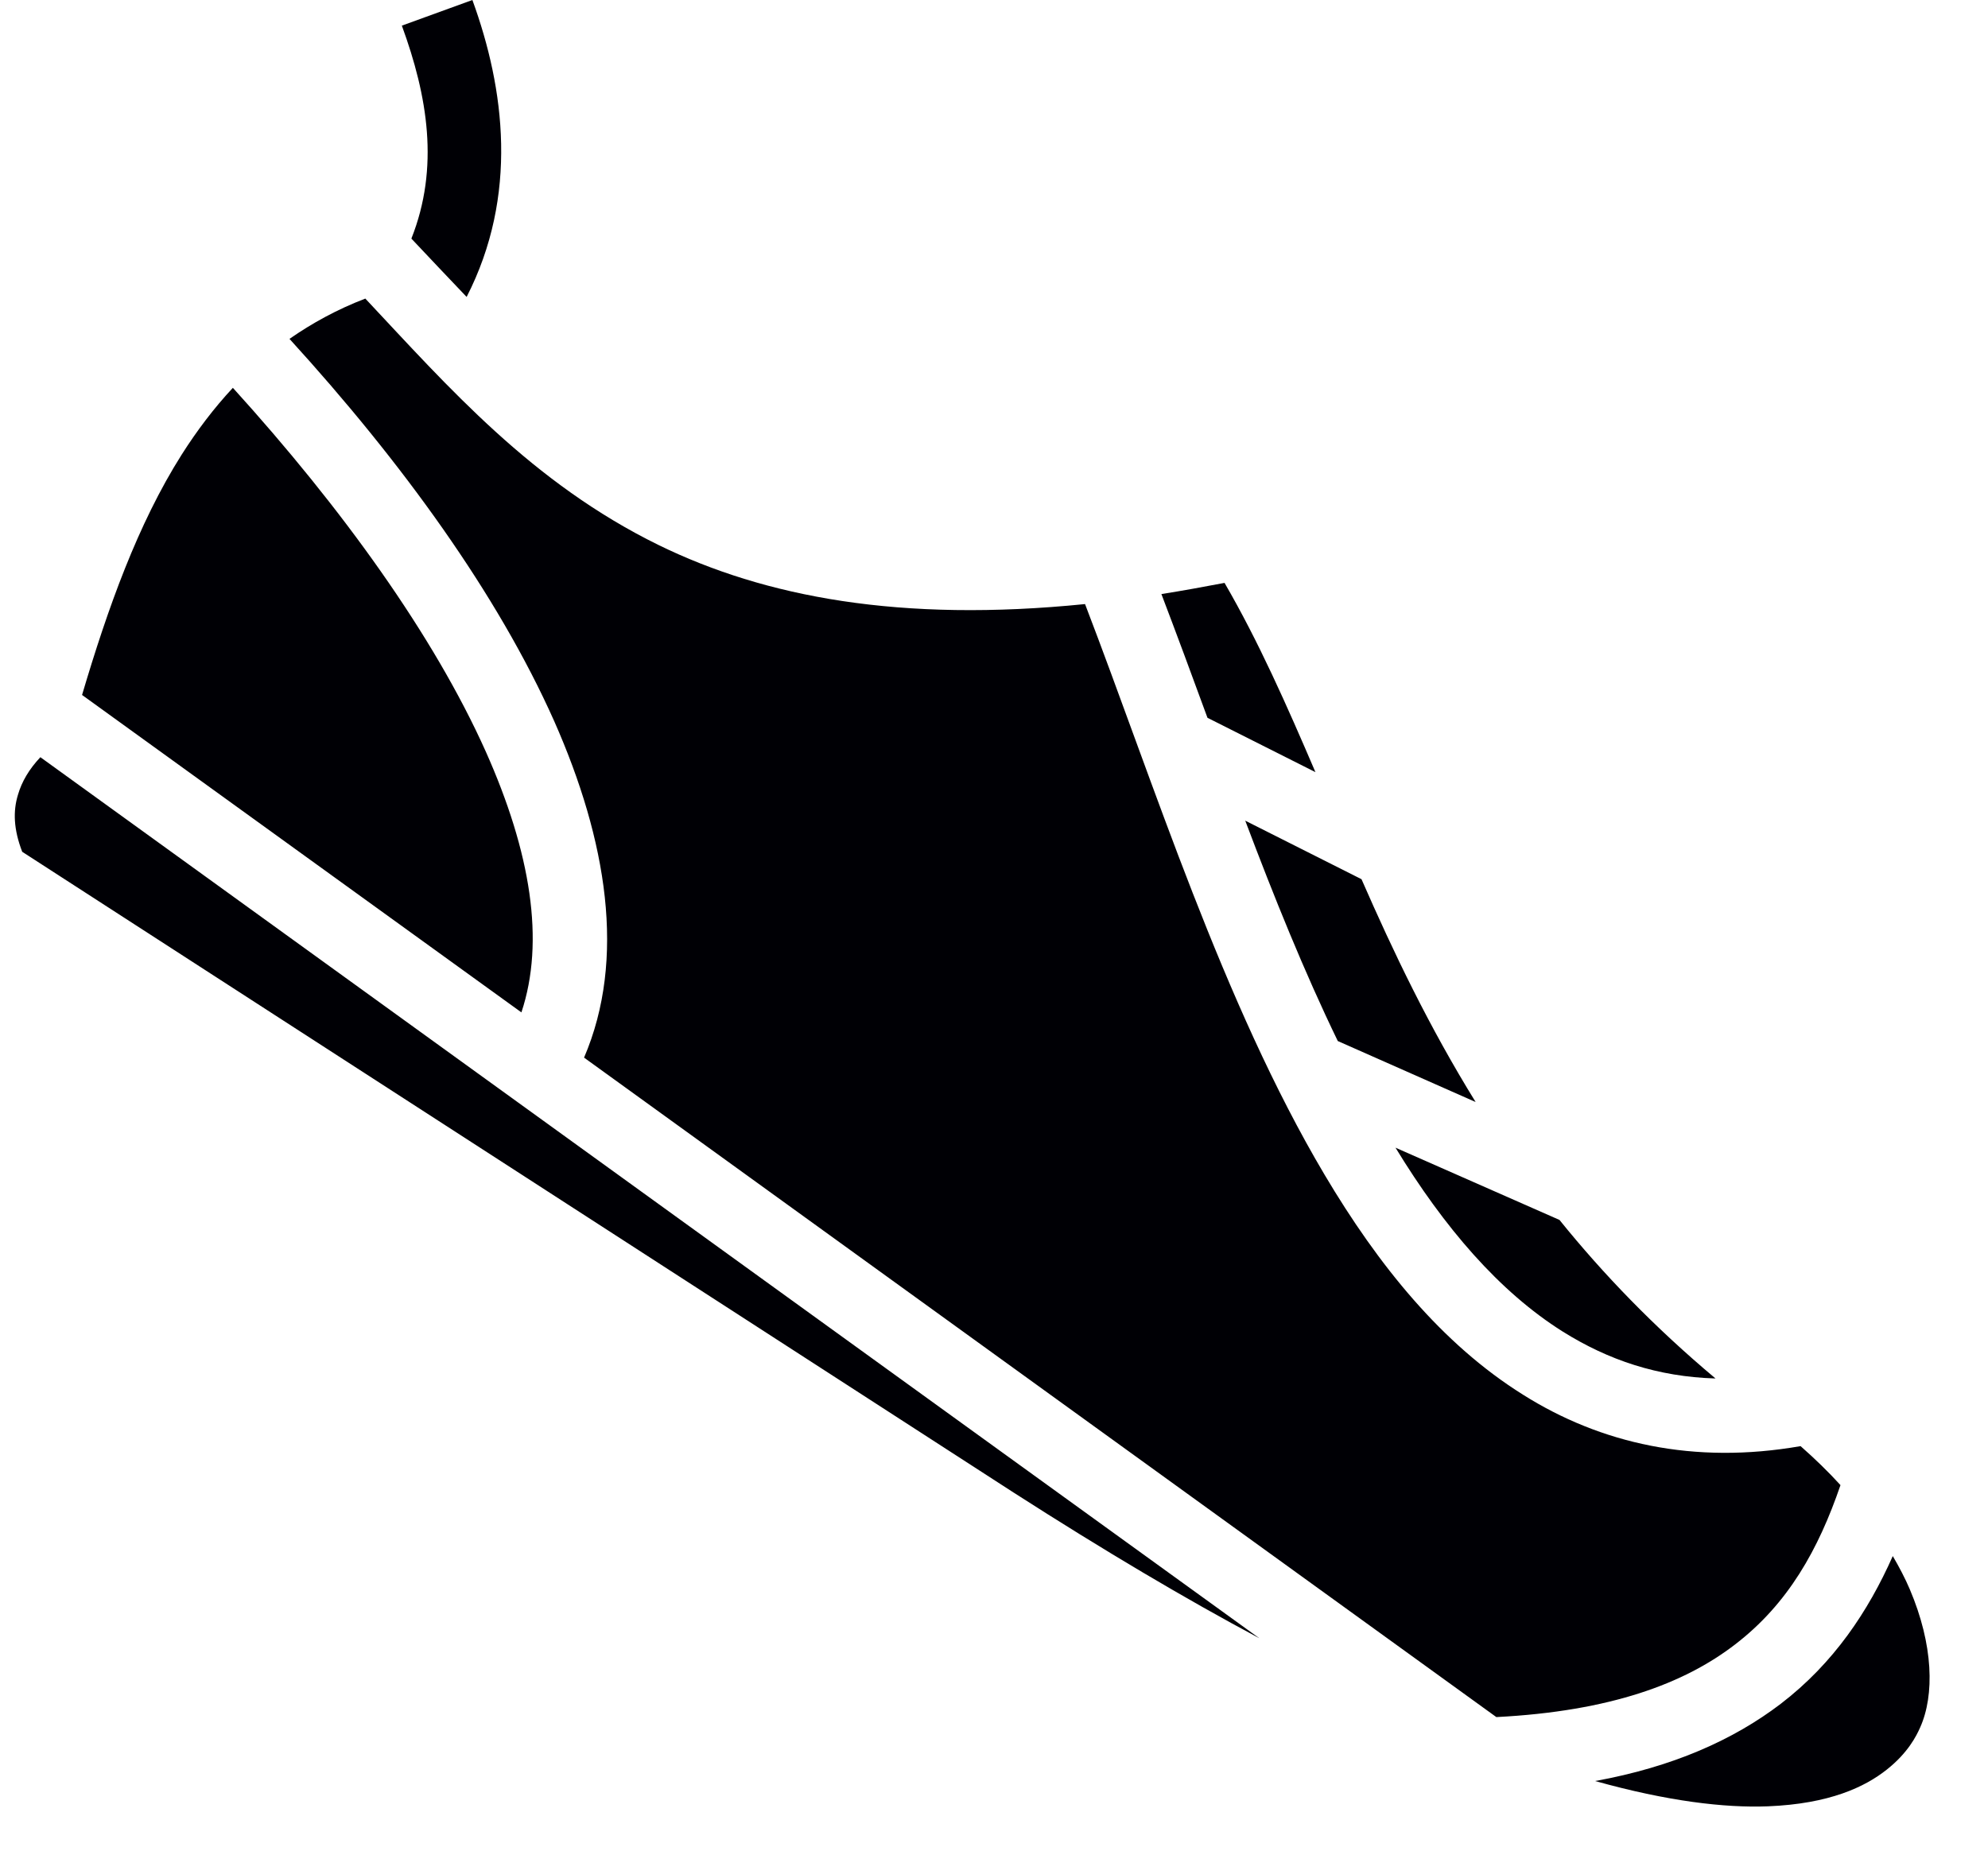
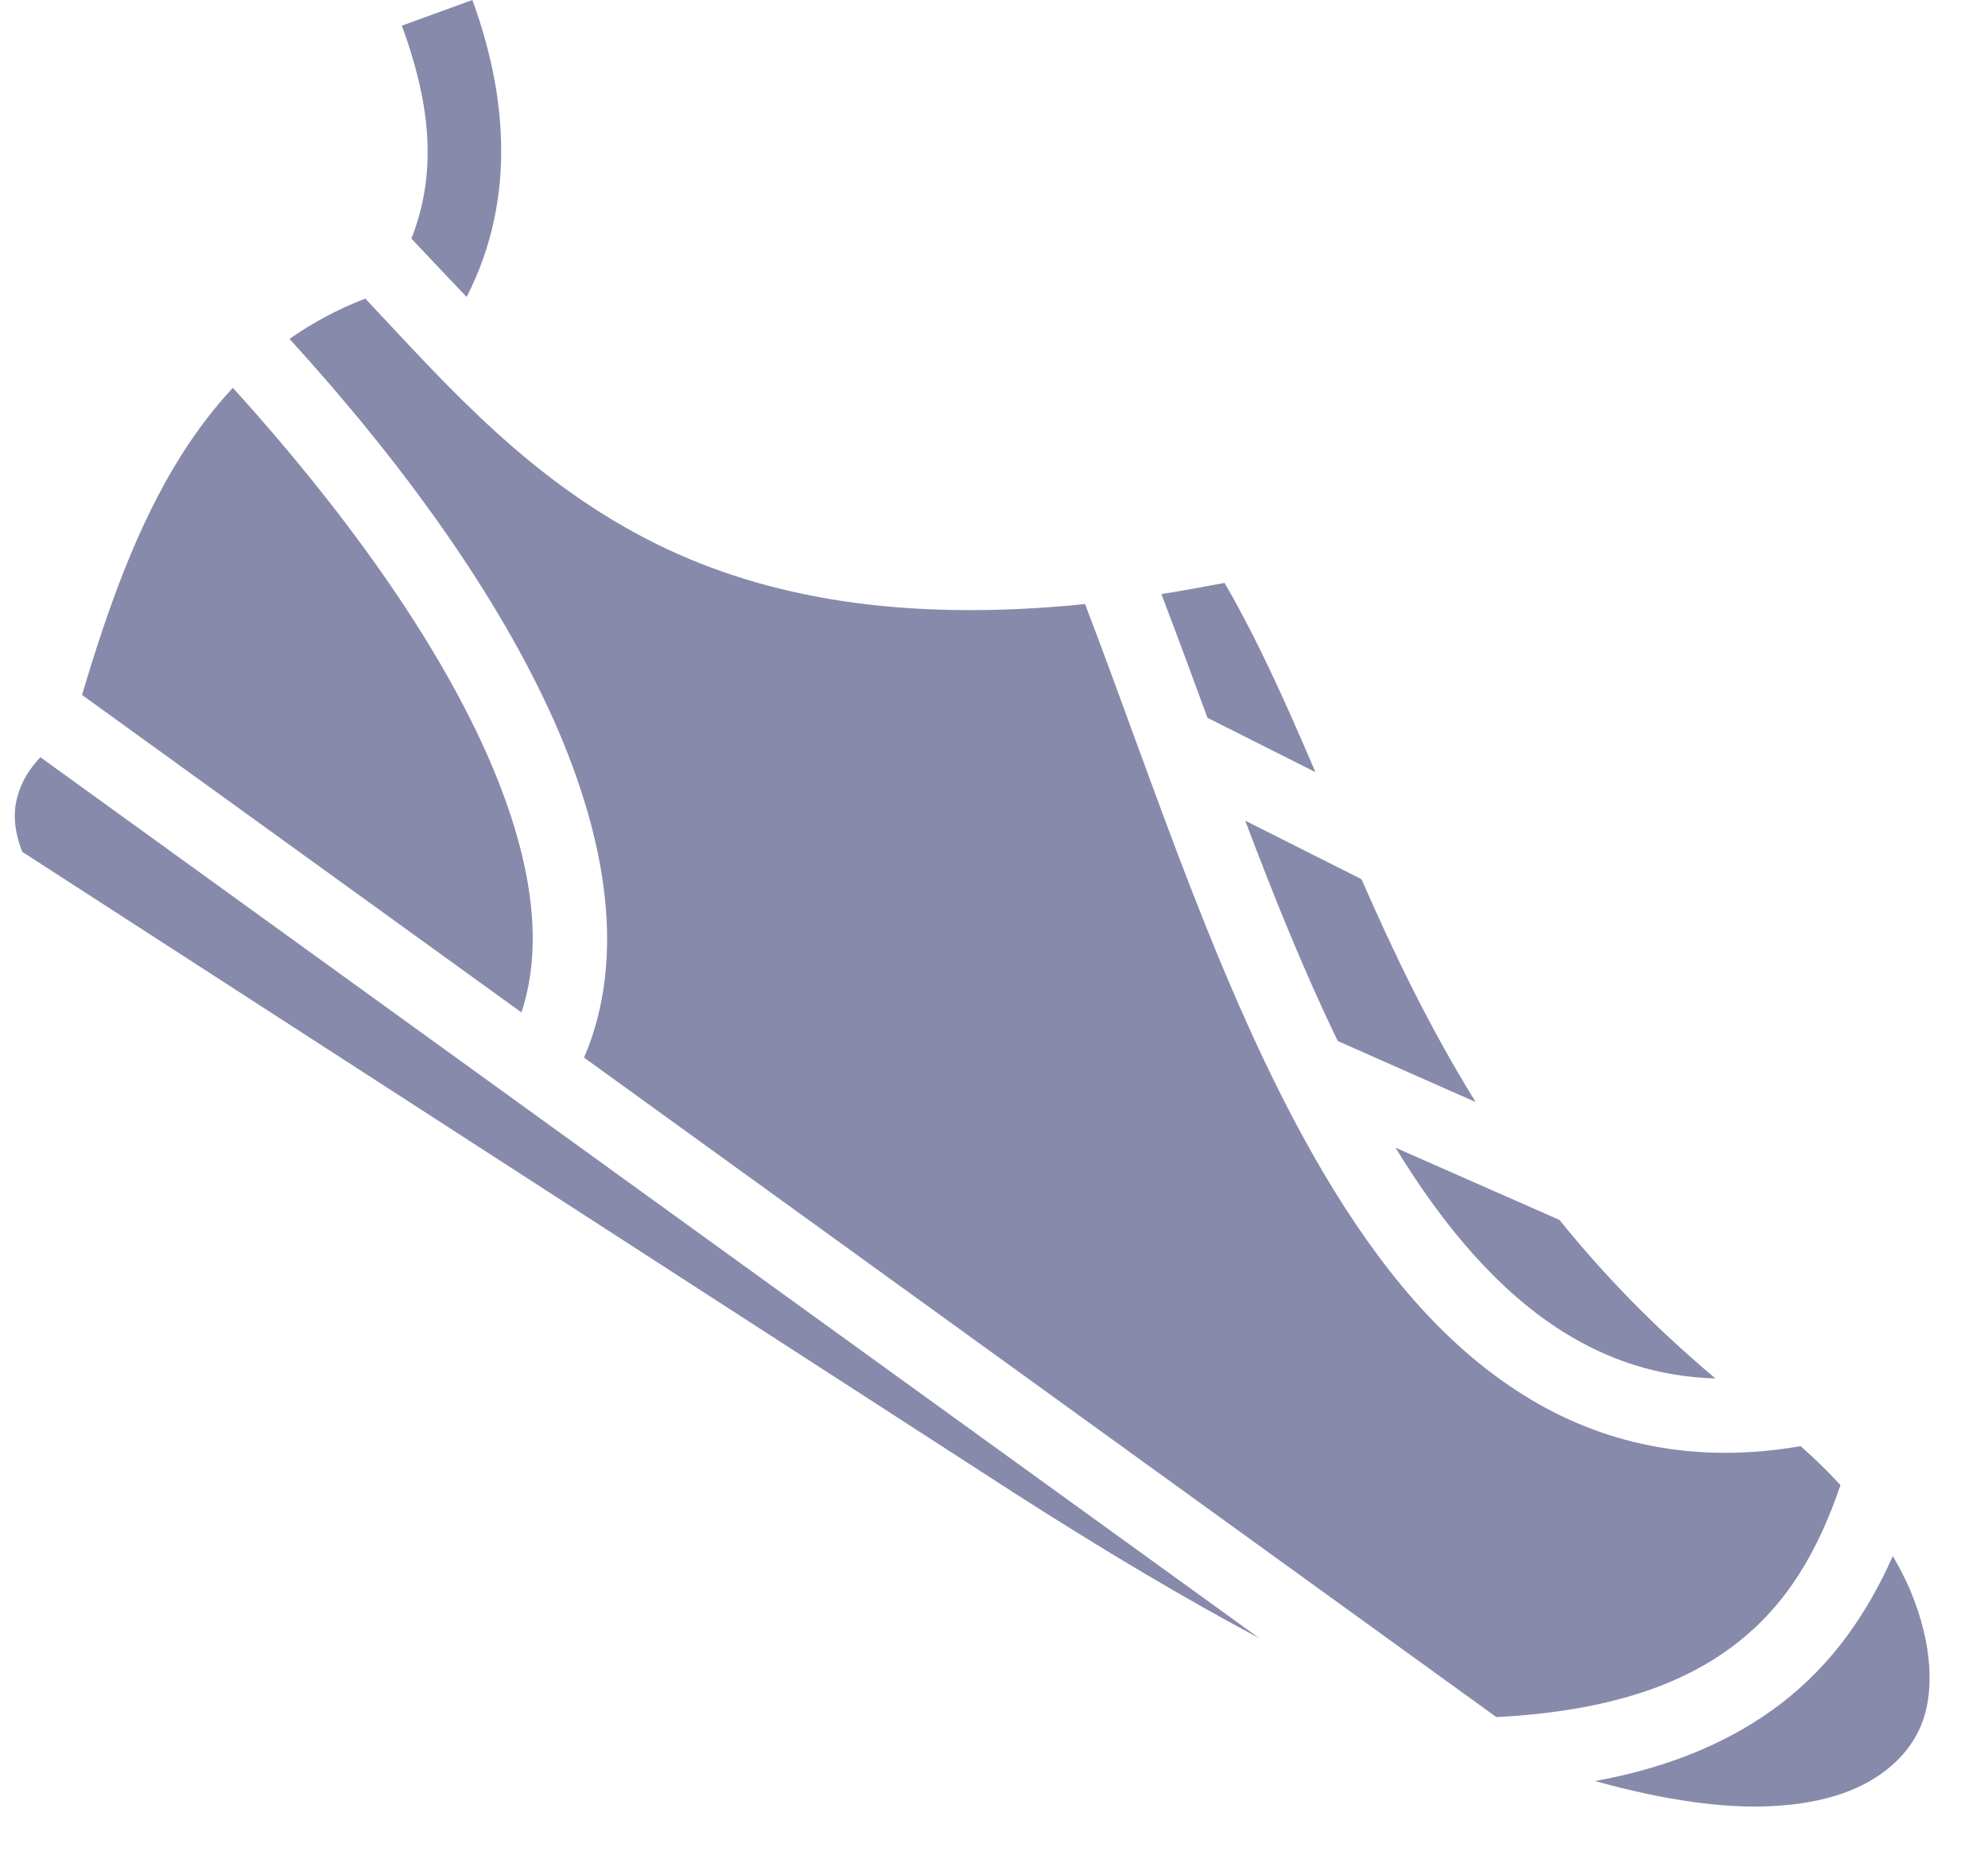
<svg xmlns="http://www.w3.org/2000/svg" width="29" height="27" viewBox="0 0 29 27" fill="none">
-   <path d="M6.891 0L5.862 0.374C6.238 1.402 6.413 2.442 6.001 3.481C6.274 3.769 6.54 4.054 6.807 4.332C7.564 2.854 7.364 1.296 6.891 0ZM5.329 4.356C4.918 4.514 4.553 4.714 4.223 4.944C5.868 6.748 7.261 8.673 8.084 10.52C8.853 12.258 9.138 13.989 8.52 15.43L21.828 25.051C23.493 24.966 24.571 24.561 25.31 23.992C26.085 23.398 26.527 22.605 26.848 21.667C26.672 21.473 26.478 21.285 26.266 21.098C24.71 21.37 23.348 21.061 22.216 20.347C21.035 19.608 20.109 18.464 19.322 17.138C17.838 14.637 16.839 11.446 15.828 8.813C13.134 9.085 11.16 8.71 9.61 7.953C7.757 7.045 6.54 5.646 5.329 4.356ZM3.397 5.658C3.12 5.955 2.873 6.282 2.65 6.633C2.01 7.644 1.572 8.873 1.197 10.139L7.606 14.77C7.951 13.735 7.745 12.439 7.085 10.962C6.328 9.273 4.99 7.414 3.397 5.658ZM17.863 8.504C17.548 8.564 17.245 8.619 16.942 8.667C17.166 9.255 17.39 9.86 17.614 10.472L19.189 11.265C18.771 10.29 18.359 9.358 17.863 8.504ZM0.589 11.047C0.424 11.222 0.318 11.404 0.263 11.592C0.188 11.834 0.198 12.1 0.324 12.427L14.787 21.776C16.107 22.623 17.293 23.326 18.371 23.901L0.589 11.047ZM18.165 11.973C18.583 13.081 19.025 14.177 19.515 15.188L21.526 16.078C20.848 14.982 20.327 13.893 19.861 12.827L18.165 11.973ZM20.357 16.744C21.066 17.907 21.871 18.845 22.797 19.427C23.463 19.844 24.184 20.086 25.025 20.111C24.129 19.36 23.384 18.585 22.749 17.798L20.357 16.744ZM27.611 22.702C27.253 23.507 26.751 24.264 25.976 24.858C25.286 25.384 24.402 25.778 23.269 25.984C24.329 26.28 25.158 26.377 25.788 26.353C26.69 26.317 27.205 26.069 27.52 25.82C27.835 25.572 27.956 25.324 28.01 25.203C28.222 24.73 28.204 23.998 27.859 23.186C27.792 23.029 27.707 22.866 27.611 22.702Z" fill="#000005" />
+   <path d="M6.891 0L5.862 0.374C6.238 1.402 6.413 2.442 6.001 3.481C6.274 3.769 6.54 4.054 6.807 4.332C7.564 2.854 7.364 1.296 6.891 0ZM5.329 4.356C4.918 4.514 4.553 4.714 4.223 4.944C5.868 6.748 7.261 8.673 8.084 10.52C8.853 12.258 9.138 13.989 8.52 15.43L21.828 25.051C23.493 24.966 24.571 24.561 25.31 23.992C26.085 23.398 26.527 22.605 26.848 21.667C26.672 21.473 26.478 21.285 26.266 21.098C24.71 21.37 23.348 21.061 22.216 20.347C21.035 19.608 20.109 18.464 19.322 17.138C17.838 14.637 16.839 11.446 15.828 8.813C13.134 9.085 11.16 8.71 9.61 7.953C7.757 7.045 6.54 5.646 5.329 4.356ZM3.397 5.658C3.12 5.955 2.873 6.282 2.65 6.633C2.01 7.644 1.572 8.873 1.197 10.139L7.606 14.77C7.951 13.735 7.745 12.439 7.085 10.962C6.328 9.273 4.99 7.414 3.397 5.658ZM17.863 8.504C17.548 8.564 17.245 8.619 16.942 8.667C17.166 9.255 17.39 9.86 17.614 10.472L19.189 11.265C18.771 10.29 18.359 9.358 17.863 8.504ZM0.589 11.047C0.424 11.222 0.318 11.404 0.263 11.592C0.188 11.834 0.198 12.1 0.324 12.427L14.787 21.776C16.107 22.623 17.293 23.326 18.371 23.901L0.589 11.047ZM18.165 11.973C18.583 13.081 19.025 14.177 19.515 15.188L21.526 16.078C20.848 14.982 20.327 13.893 19.861 12.827L18.165 11.973ZM20.357 16.744C21.066 17.907 21.871 18.845 22.797 19.427C23.463 19.844 24.184 20.086 25.025 20.111C24.129 19.36 23.384 18.585 22.749 17.798L20.357 16.744ZM27.611 22.702C27.253 23.507 26.751 24.264 25.976 24.858C25.286 25.384 24.402 25.778 23.269 25.984C24.329 26.28 25.158 26.377 25.788 26.353C26.69 26.317 27.205 26.069 27.52 25.82C27.835 25.572 27.956 25.324 28.01 25.203C28.222 24.73 28.204 23.998 27.859 23.186C27.792 23.029 27.707 22.866 27.611 22.702Z" fill="#878AAB" />
</svg>
